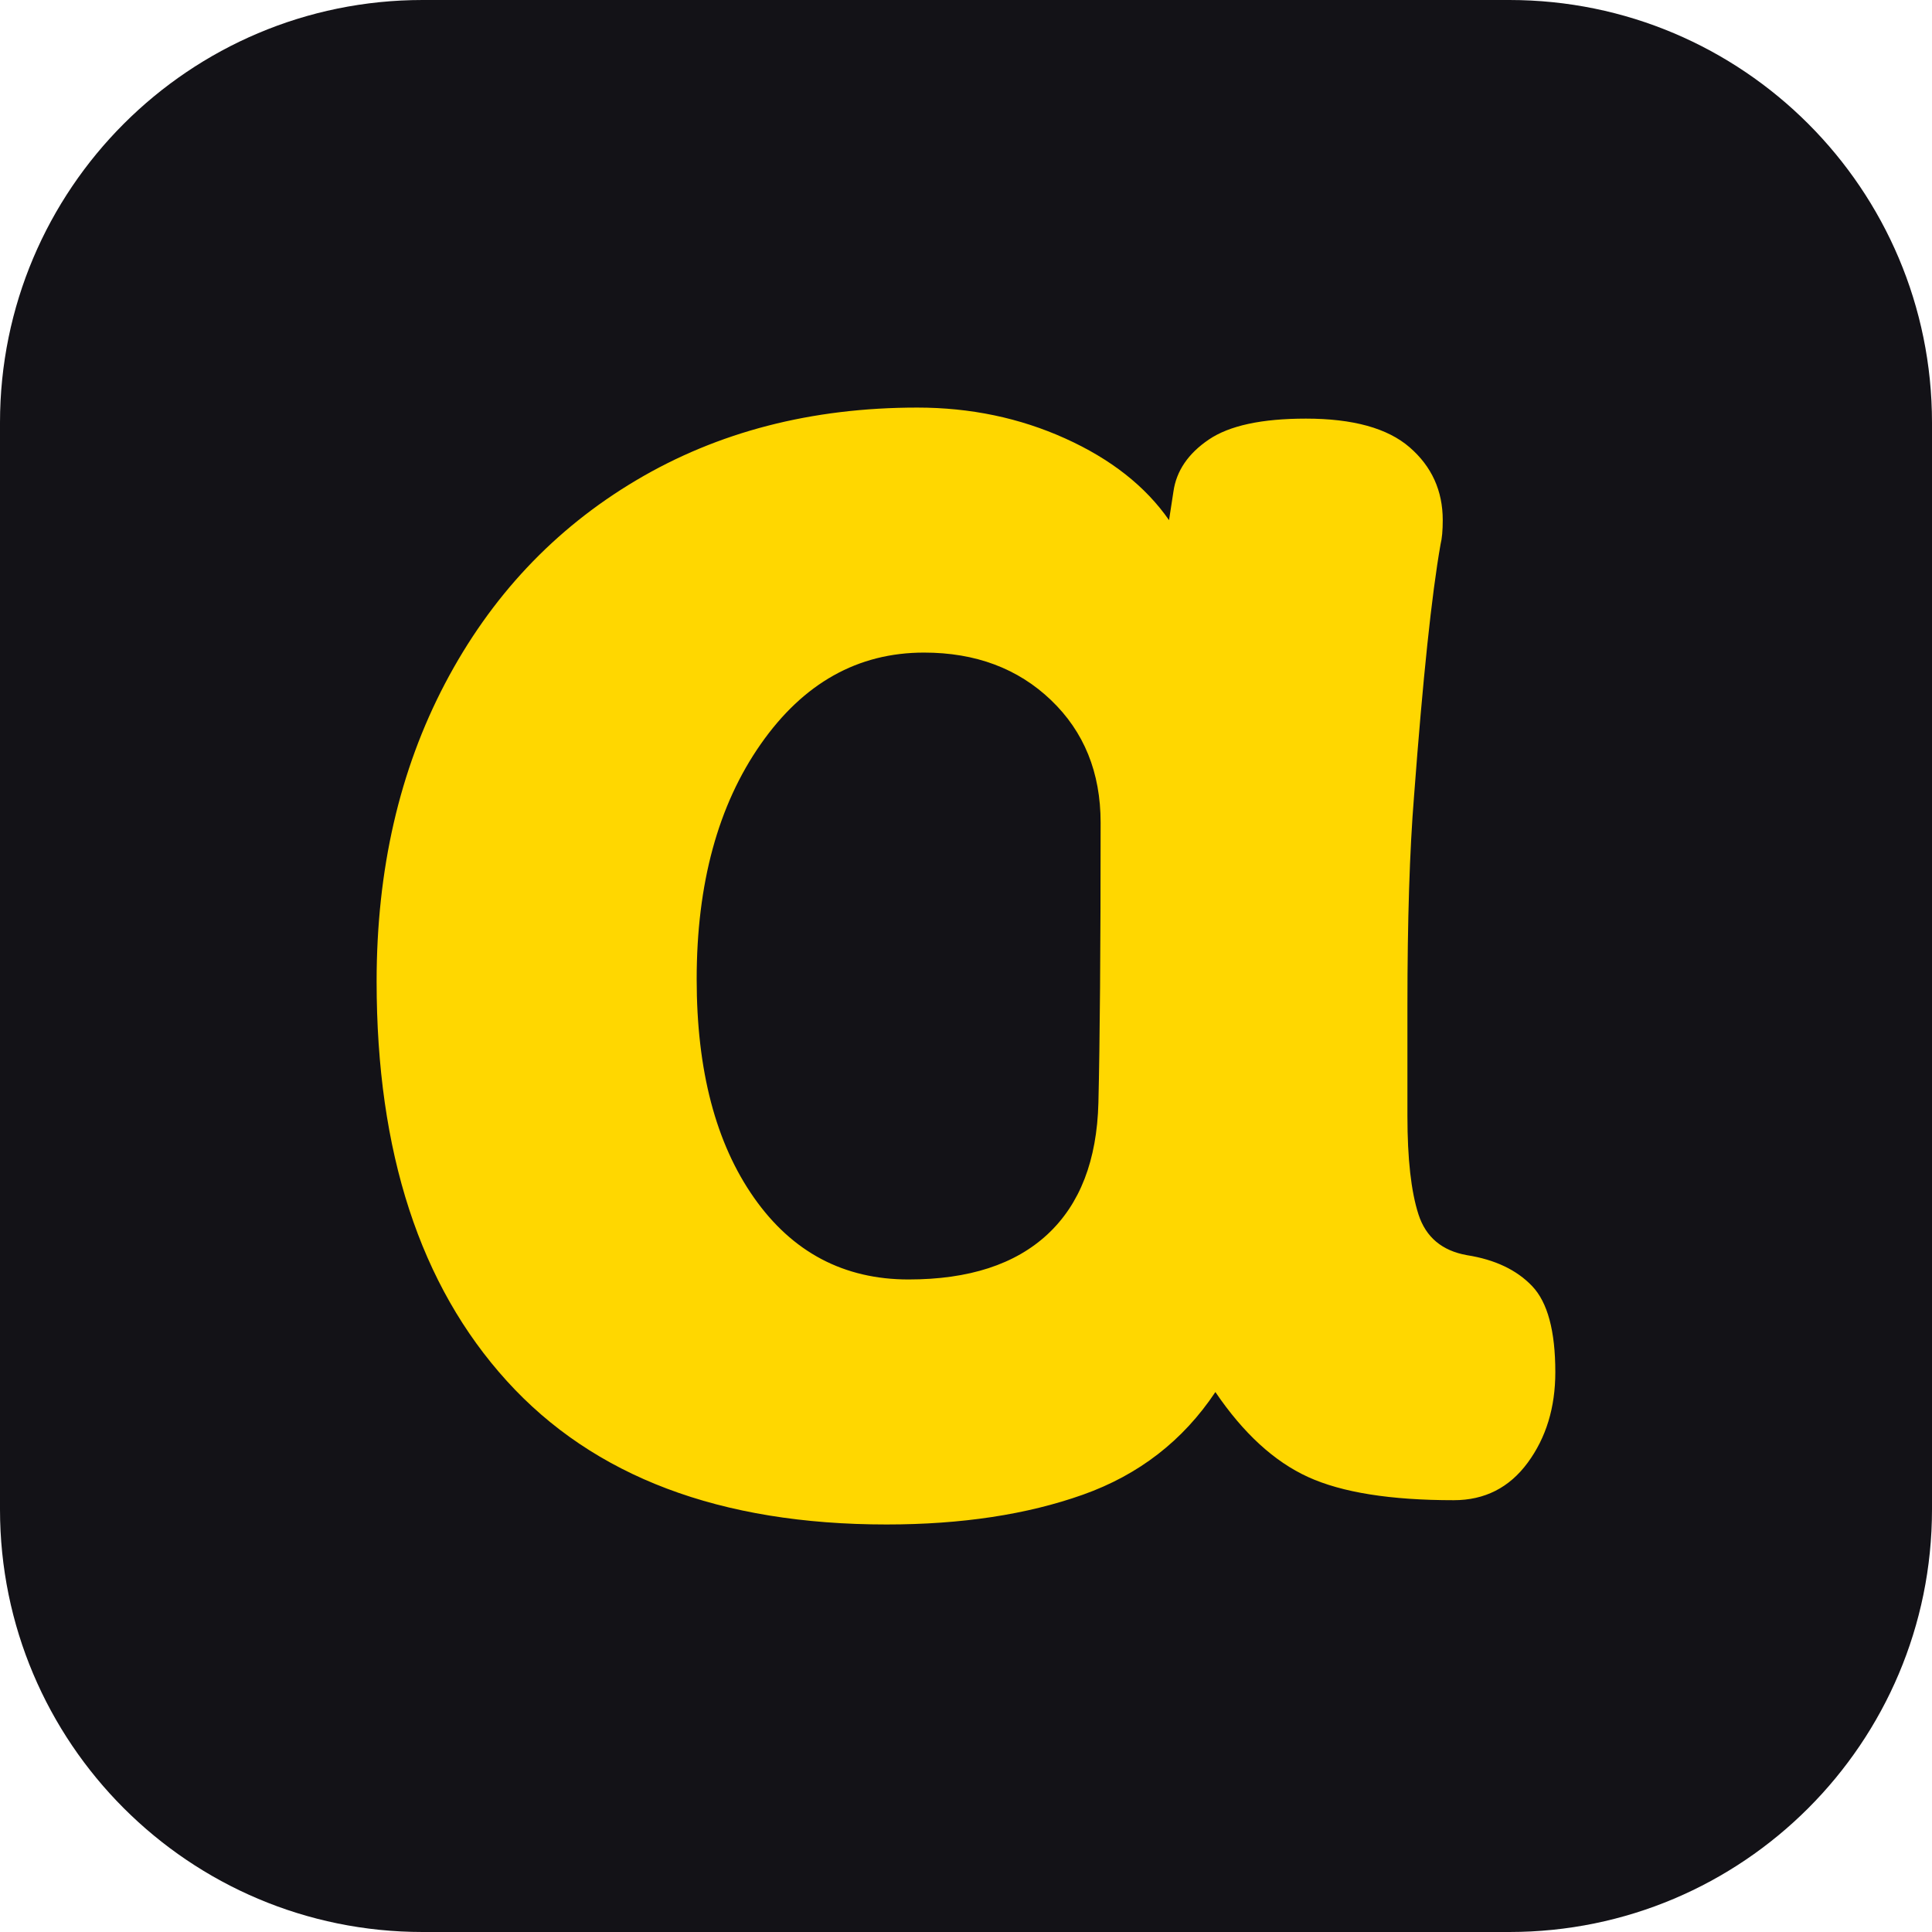
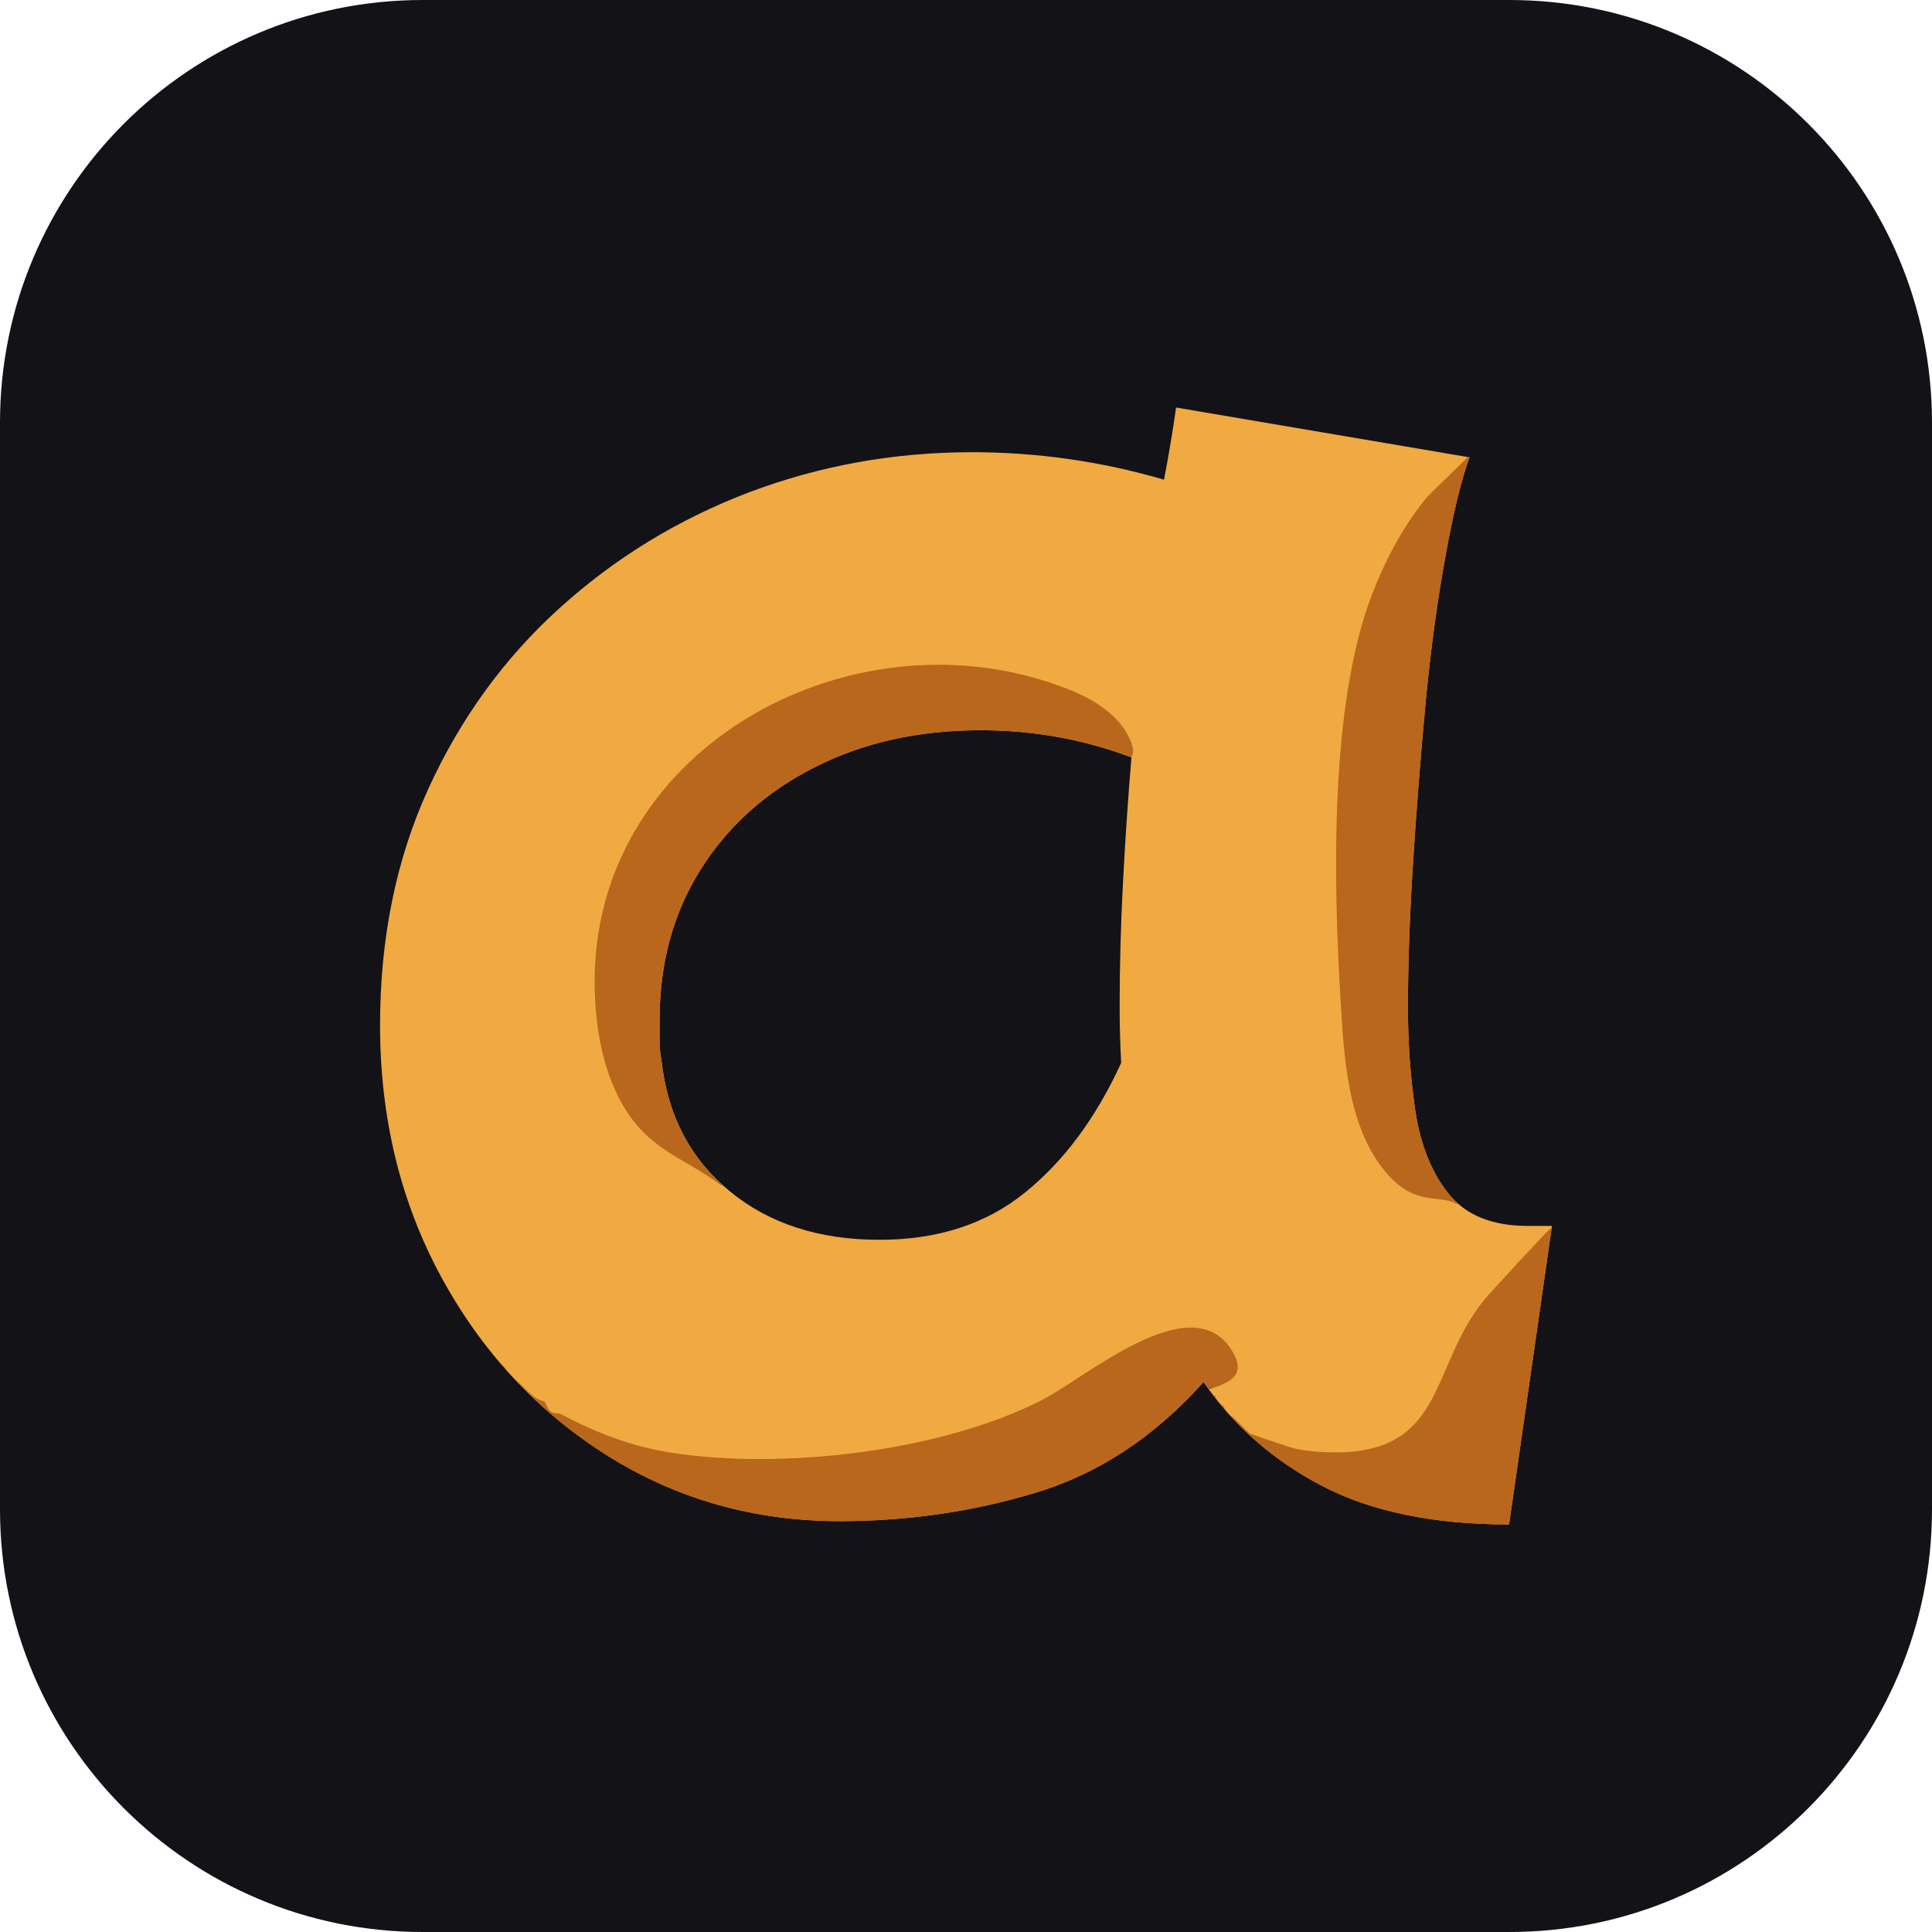
<svg xmlns="http://www.w3.org/2000/svg" viewBox="0 0 64 64">
  <rect width="64" height="64" rx="14" fill="#131217" />
-   <path fill="#ffd700" transform="translate(9.551 49.696) scale(0.07312 -0.07312)" d="M574 58Q574 34 561.5 17.0Q549 0 528 0Q485 0 462.0 10.5Q439 21 420 49Q398 16 360.0 2.5Q322 -11 271 -11Q158 -11 99.0 54.0Q40 119 40 235Q40 311 71.0 370.0Q102 429 157.5 462.0Q213 495 285 495Q321 495 352.0 481.0Q383 467 399 444L401 457Q403 471 417.0 480.5Q431 490 461 490Q493 490 508.0 477.0Q523 464 523 444Q523 437 522 433Q516 399 510 319Q507 282 507 224V174Q507 145 512.0 129.5Q517 114 534 111Q553 108 563.5 97.0Q574 86 574 58ZM368 307Q368 341 345.5 362.5Q323 384 288 384Q243 384 214.0 342.5Q185 301 185 236Q185 174 211.0 137.0Q237 100 281 100Q322 100 344.0 120.5Q366 141 367 180Q368 221 368 307Z" />
+   <defs>
+     <path id="a" d="M27.82 50.39L27.82 50.39Q23.56 50.39 20.09 48.2Q16.63 46.01 14.61 42.29Q12.59 38.56 12.59 33.96L12.59 33.96Q12.59 29.64 14.18 26.15Q15.77 22.65 18.53 20.15Q21.29 17.65 24.81 16.31Q28.33 14.98 32.2 14.98L32.2 14.98Q35.44 14.98 38.56 15.89L38.56 15.89Q38.79 14.69 38.96 13.5L38.96 13.5L48.68 15.15Q48.28 16.23 47.89 18.39Q47.49 20.55 47.23 23.22Q46.98 25.89 46.81 28.56Q46.64 31.23 46.64 33.39L46.64 33.39Q46.64 35.15 46.89 36.83Q47.15 38.51 48 39.56Q48.85 40.61 50.61 40.61L50.61 40.61L51.41 40.61L49.99 50.5Q46.24 50.5 43.79 49.22Q41.35 47.94 39.87 45.78L39.87 45.78Q37.43 48.51 34.3 49.45Q31.18 50.39 27.82 50.39ZM21.91 35.1L21.91 35.1Q22.2 37.83 24.16 39.45Q26.12 41.07 29.13 41.07L29.13 41.07Q32.03 41.07 33.96 39.5Q35.89 37.94 37.14 35.21L37.14 35.21Q37.09 34.3 37.09 33.34L37.09 33.34Q37.09 31.35 37.2 29.24Q37.31 27.14 37.48 25.09L37.48 25.09Q35.1 24.19 32.48 24.19L32.48 24.19Q29.41 24.19 27 25.41Q24.58 26.63 23.22 28.79Q21.85 30.95 21.85 33.79L21.85 33.79Q21.85 34.13 21.85 34.47Q21.85 34.81 21.91 35.1Z" />
+     <clipPath id="c">
+       <use href="#a" />
+     </clipPath>
+   </defs>
+   <use href="#a" fill="#f0aa41" />
+   <path clip-path="url(#c)" fill="#b8671d" fill-rule="evenodd" d="M48.66 14.67c-.04 .14 .01 .33-.05 .47c-.02 .07-1.24 1.19-1.43 1.44c-.75 .94-1.31 2.02-1.74 3.14c-1.4 3.65-1.27 9.53-1.03 13.44c.11 1.84 .23 4.1 1.43 5.59c1.03 1.28 1.82 .78 2.43 1.14c.04-.12 .09-.25 .14-.37c-.21-.42-.51-.79-.66-1.25c-.8-2.4-.75-5.73-.51-8.24c.09-.93 .08-1.88 .13-2.81c.03-.6 .13-1.22 .18-1.82c.34-3.56 .63-6.77 1.6-10.24c-.13-.18-.32-.36-.49-.49zM23.9 39.27c.03-.12 .11-.28 .07-.41c-.1-.35-.54-.69-.73-1.02c-.36-.63-.56-1.31-.74-2c-.15-.61-.13-1.25-.13-1.87c0-2.5 .74-5.06 2.66-6.78c2.27-2.03 5.39-2.54 8.31-2.51c.89 .01 3.43 .68 3.56 .68c.17-.01 .38-.13 .52-.23c.28-.2-.03-.75-.17-.97c-.52-.76-1.43-1.19-2.27-1.48c-6.98-2.46-15.43 2.21-15.28 10.04c.03 1.31 .25 2.67 .9 3.83c.88 1.56 2.01 1.76 3.3 2.72zM40.72 46.86c-.07 .09-.14 .18-.18 .28c1.49 1.97 4.52 3.44 6.93 3.66c.43 .04 2.22 .35 2.52 .16c.77-.47 .64-1.65 .76-2.43c.28-1.87 .53-3.75 .81-5.62c.08-.52 .39-1.76 .26-2.21c-.13-.02-.33-.07-.46 0c-.06 .02-2.03 2.15-2.2 2.37c-1.76 2.15-1.28 4.95-4.75 5.04c-.5 .01-1.01-.02-1.5-.12c-.14-.03-1.47-.48-1.5-.5c-.24-.19-.43-.46-.69-.63zM18.04 46.43c-.44-.11-.65-.5-1.02-.76c-.08 .08-.13 .17-.17 .28c.7 .93 1.74 1.64 2.66 2.32c4.28 3.14 9.8 3.03 14.69 1.71c1.92-.51 3.63-1.66 5.02-3.04c.17-.18 .48-.39 .6-.61c.03-.06 .01-.13 .05-.19c.16-.25 1.73-.26 .88-1.49c-1.36-1.98-4.79 .98-6.18 1.7c-3.35 1.74-8.66 2.35-12.35 1.77c-1.33-.21-2.47-.66-3.65-1.28c-.1-.05-.22 0-.31-.07c-.12-.08-.15-.23-.22-.34zM16.59 45.17c-.05 .07-.09 .14-.12 .23c.11 .02 .19 .01 .3-.02c-.04-.09-.09-.14-.18-.21zM40.17 46.26c.03 .01 .09 .04 .1 .01c.02-.07-.1-.01-.1-.01zM40.4 46.48c-.05 .06-.08 .11-.11 .18c.1 .02 .18 .01 .29-.01c-.05-.07-.1-.12-.18-.17z" />
</svg>
